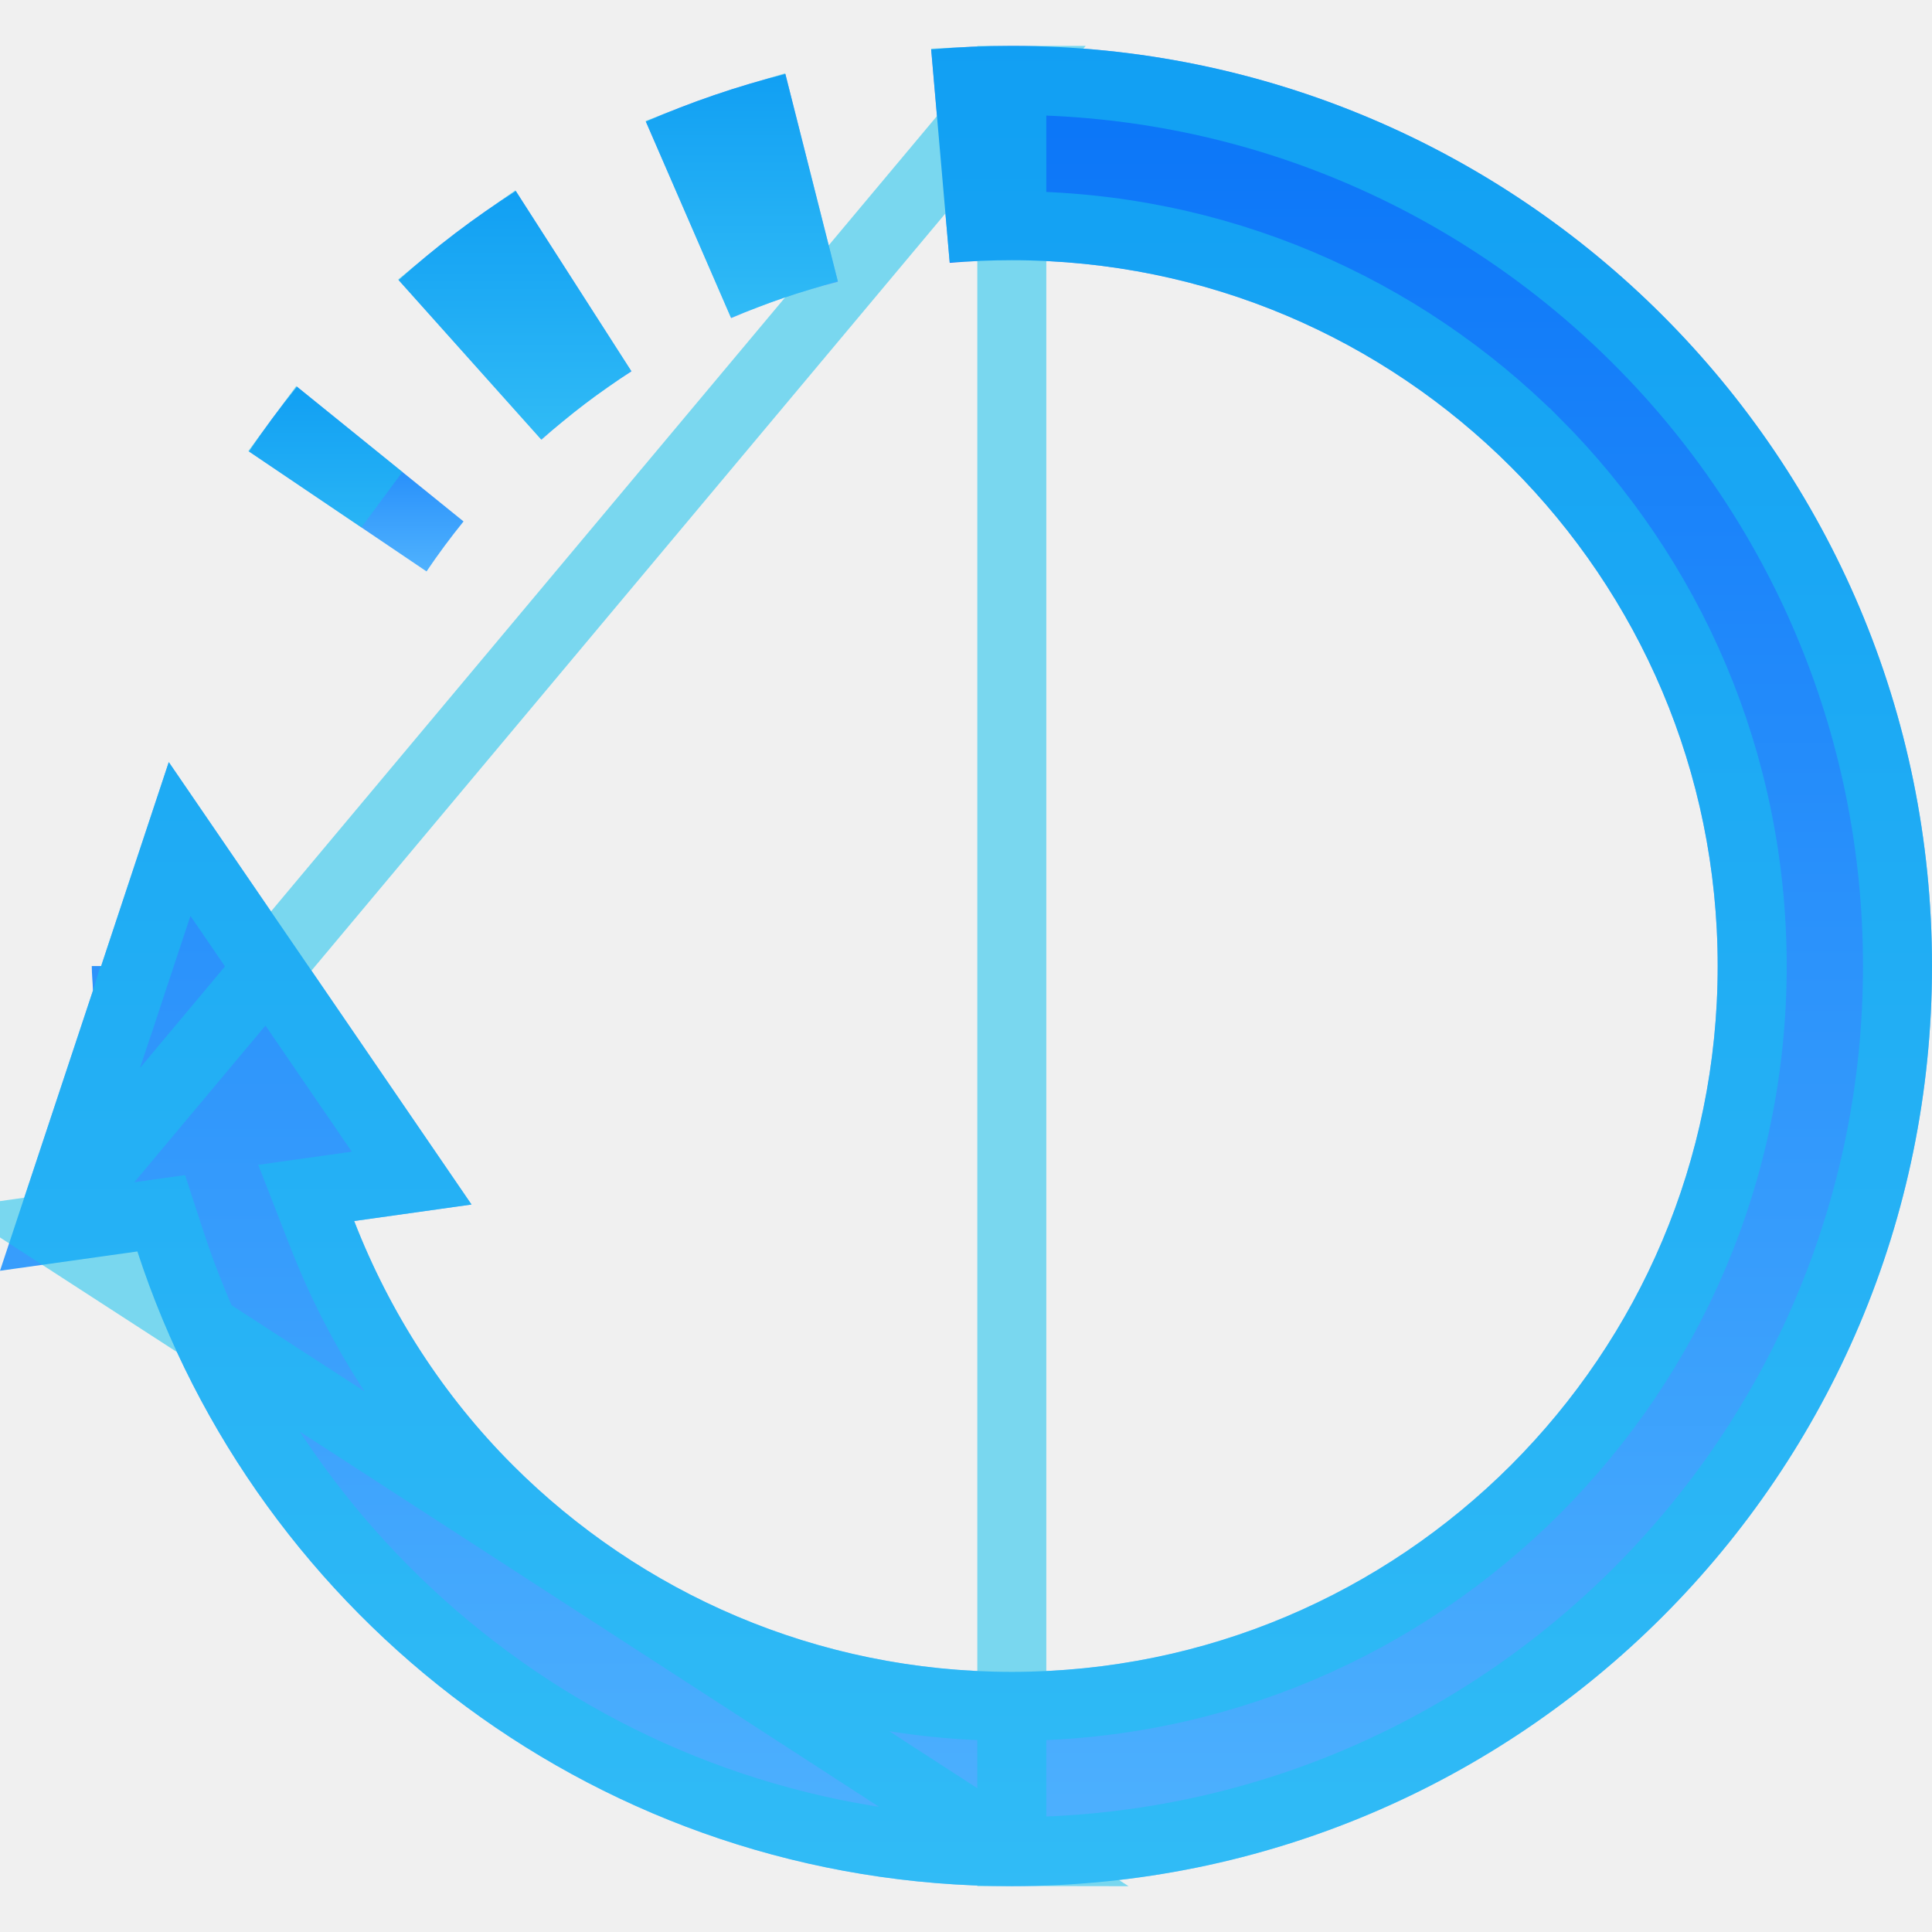
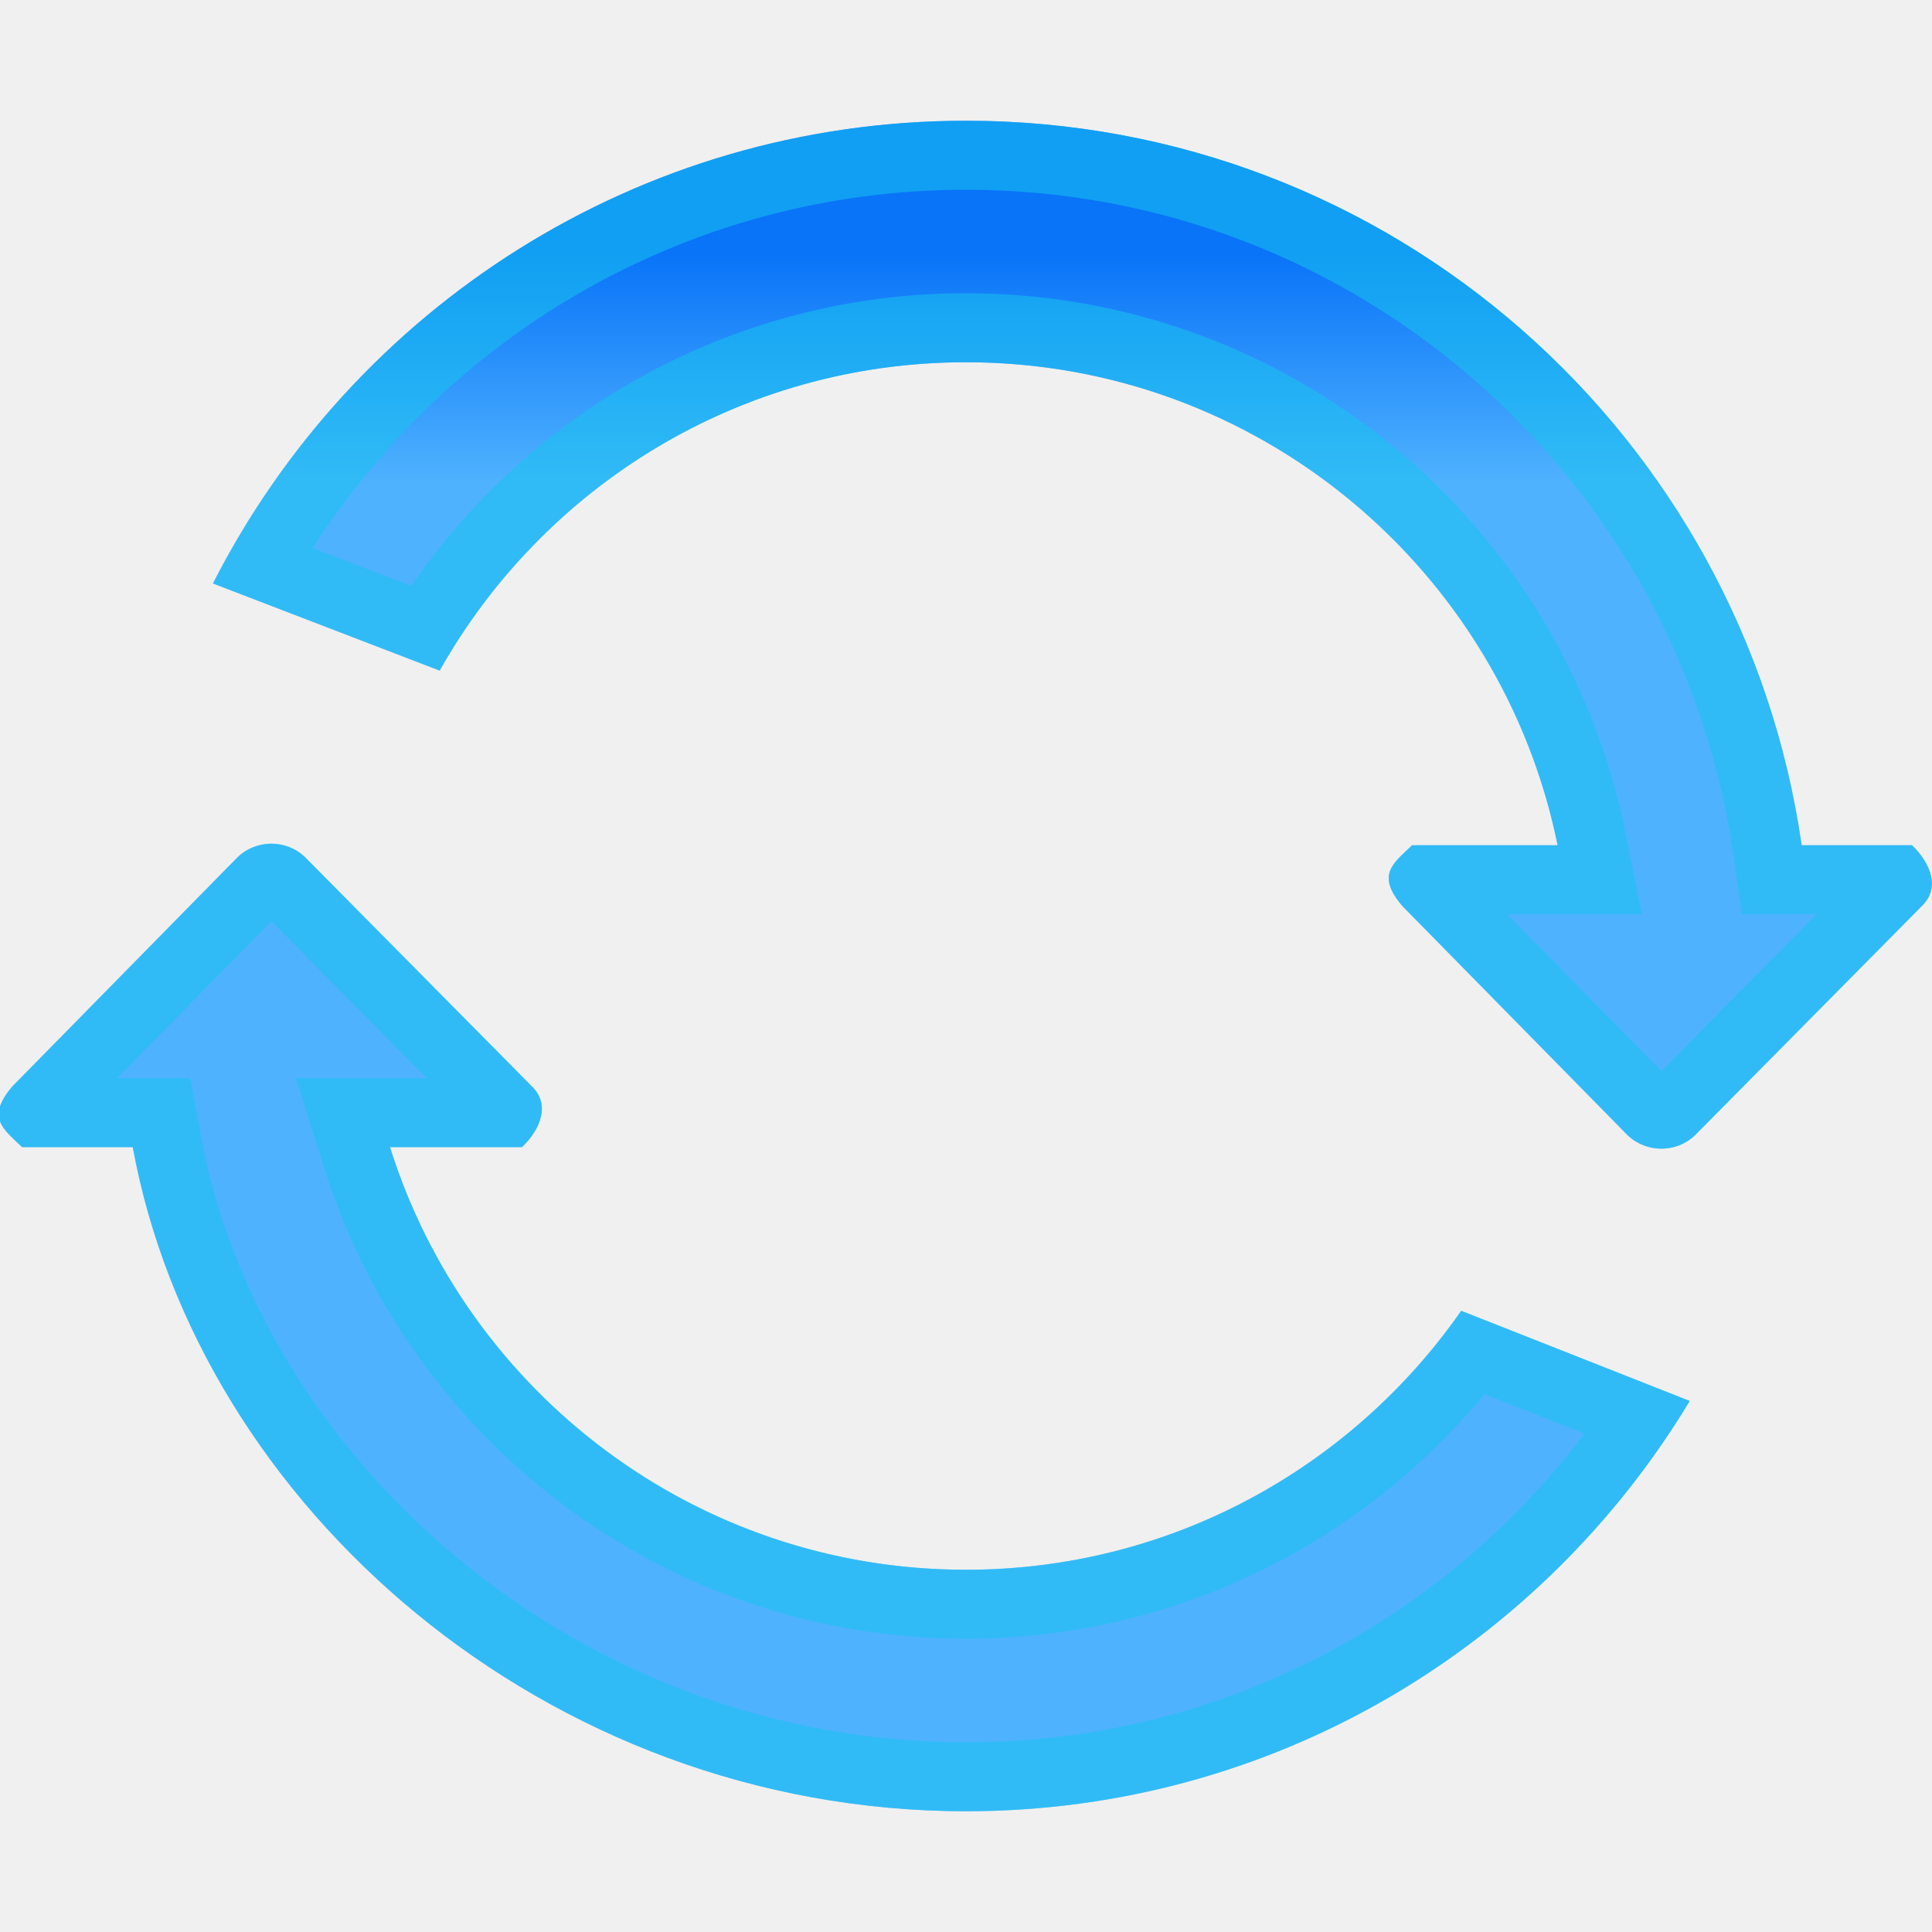
<svg xmlns="http://www.w3.org/2000/svg" width="28" height="28" viewBox="0 0 28 28" fill="none">
-   <path d="M14.664 0.665C14.272 0.665 13.882 0.682 13.495 0.716L13.764 3.809H13.765C14.059 3.784 14.36 3.771 14.664 3.771C17.494 3.772 20.042 4.913 21.898 6.767C23.752 8.623 24.894 11.171 24.894 14.001C24.894 16.83 23.752 19.378 21.898 21.234C20.042 23.088 17.494 24.229 14.664 24.23C11.835 24.229 9.287 23.088 7.431 21.234C6.433 20.235 5.652 19.032 5.133 17.696L6.834 17.457L2.446 11.045L1.466 14.001H1.33C1.33 14.12 1.344 14.237 1.347 14.356L0 18.417L1.991 18.137C3.733 23.476 8.744 27.335 14.664 27.336C22.03 27.335 27.999 21.366 28 14.001C27.999 6.635 22.03 0.665 14.664 0.665Z" fill="url(#paint0_linear_276_2)" />
-   <path d="M0.728 17.81L1.822 14.514L1.826 14.501H1.827L1.94 14.158L2.603 12.159L5.966 17.074L5.063 17.201L4.438 17.289L4.667 17.877C5.21 19.276 6.03 20.539 7.077 21.587L7.077 21.588C9.024 23.531 11.697 24.729 14.664 24.73H14.665C17.632 24.729 20.305 23.531 22.251 21.588L22.252 21.587C24.195 19.642 25.394 16.969 25.394 14.001C25.394 11.033 24.195 8.36 22.252 6.413L22.251 6.413C20.305 4.469 17.632 3.272 14.665 3.271H14.664C14.515 3.271 14.367 3.274 14.22 3.28L14.038 1.18C14.246 1.17 14.454 1.165 14.664 1.165L0.728 17.81ZM0.728 17.81L1.922 17.642L2.337 17.584L2.467 17.982C4.144 23.121 8.968 26.835 14.664 26.836L0.728 17.81ZM14.664 1.165C21.754 1.165 27.499 6.911 27.5 14.001C27.499 21.09 21.754 26.835 14.664 26.836L14.664 1.165Z" stroke="#19C2EF" stroke-opacity="0.55" />
-   <path d="M6.182 8.281C6.349 8.033 6.528 7.792 6.718 7.557L4.303 5.604C4.059 5.906 3.826 6.219 3.608 6.543L6.181 8.281H6.182Z" fill="url(#paint1_linear_276_2)" />
-   <path d="M4.385 6.313L5.517 7.229L4.31 6.414C4.335 6.38 4.36 6.347 4.385 6.313Z" stroke="#19C2EF" stroke-opacity="0.55" />
-   <path d="M10.596 4.611C11.093 4.396 11.61 4.219 12.144 4.083L11.382 1.072C10.683 1.249 10.008 1.481 9.36 1.762L10.596 4.61V4.611H10.596Z" fill="url(#paint2_linear_276_2)" />
-   <path d="M11.539 3.733C11.31 3.803 11.084 3.88 10.861 3.964L10.022 2.031C10.349 1.904 10.682 1.79 11.022 1.689L11.539 3.733Z" stroke="#19C2EF" stroke-opacity="0.55" />
-   <path d="M9.152 5.382L7.475 2.768C6.874 3.153 6.306 3.585 5.777 4.059L7.847 6.373C8.254 6.01 8.69 5.677 9.152 5.382Z" fill="url(#paint3_linear_276_2)" />
-   <path d="M7.329 3.466L8.467 5.241C8.271 5.379 8.08 5.525 7.894 5.676L6.489 4.105C6.76 3.881 7.04 3.668 7.329 3.466Z" stroke="#19C2EF" stroke-opacity="0.55" />
+   <g clip-path="url(#clip0_451_536)">
+     <path fill-rule="evenodd" clip-rule="evenodd" d="M27.711 12.25H26.111C25.26 6.316 20.17 1.75 14 1.75C9.232 1.75 5.111 4.48 3.086 8.456L6.372 9.719C7.872 7.054 10.723 5.25 14 5.25C18.233 5.25 21.764 8.257 22.574 12.25H20.465C20.194 12.513 19.935 12.675 20.324 13.131L23.587 16.451C23.859 16.713 24.297 16.713 24.567 16.451L27.853 13.131C28.123 12.868 27.982 12.513 27.711 12.25ZM14 22.75C10.082 22.75 6.766 20.175 5.652 16.625H7.566C7.837 16.363 7.978 16.007 7.709 15.745L4.422 12.424C4.152 12.162 3.714 12.162 3.443 12.424L0.179 15.745C-0.209 16.201 0.05 16.363 0.32 16.625H1.924C2.874 21.816 7.911 26.25 14 26.25C18.456 26.25 22.345 23.862 24.489 20.304L21.177 18.997C19.597 21.264 16.973 22.75 14 22.75Z" fill="url(#paint0_linear_451_536)" />
+     <path fill-rule="evenodd" clip-rule="evenodd" d="M20.465 12.25C20.441 12.274 20.416 12.297 20.392 12.319C20.153 12.545 19.97 12.717 20.324 13.131L23.587 16.451C23.859 16.713 24.297 16.713 24.567 16.451L27.853 13.131C28.123 12.868 27.982 12.513 27.711 12.25H26.111C25.26 6.316 20.17 1.75 14 1.75C9.593 1.75 5.739 4.082 3.581 7.575C3.405 7.861 3.24 8.155 3.086 8.456L6.372 9.719C7.872 7.054 10.723 5.25 14 5.25C17.872 5.25 21.156 7.765 22.308 11.25C22.416 11.575 22.505 11.909 22.574 12.25H20.465ZM5.961 8.49C7.716 5.934 10.659 4.25 14 4.25C18.718 4.25 22.651 7.601 23.554 12.051L23.797 13.25H21.843L24.078 15.523L26.328 13.25H25.244L25.121 12.392C24.339 6.941 19.663 2.75 14 2.75C10.023 2.75 6.533 4.819 4.533 7.941L5.961 8.49ZM4.29 15.625H6.183L3.934 13.352L1.699 15.625H2.758L2.908 16.445C3.768 21.149 8.381 25.25 14 25.25C17.662 25.25 20.909 23.494 22.963 20.777L21.514 20.205C19.728 22.367 17.027 23.75 14 23.75C9.632 23.75 5.939 20.879 4.698 16.925L4.29 15.625ZM21.177 18.997L24.489 20.304C24.312 20.597 24.125 20.881 23.925 21.157C21.702 24.238 18.09 26.25 14 26.25C7.911 26.25 2.874 21.816 1.924 16.625H0.32C0.296 16.601 0.271 16.578 0.248 16.556C0.008 16.331 -0.174 16.159 0.179 15.745L3.443 12.424C3.714 12.162 4.152 12.162 4.422 12.424L7.709 15.745C7.978 16.007 7.837 16.363 7.566 16.625H5.652C5.759 16.968 5.888 17.302 6.035 17.625C7.413 20.648 10.46 22.75 14 22.75C16.973 22.75 19.597 21.264 21.177 18.997Z" fill="#19C2EF" fill-opacity="0.55" />
+   </g>
  <defs>
-     <linearGradient id="paint0_linear_276_2" x1="14" y1="0.665" x2="14" y2="27.336" gradientUnits="userSpaceOnUse">
+     <linearGradient id="paint0_linear_451_536" x1="7.451" y1="3.682" x2="7.451" y2="6.994" gradientUnits="userSpaceOnUse">
      <stop stop-color="#0974F8" />
      <stop offset="1" stop-color="#4FB2FE" />
    </linearGradient>
-     <linearGradient id="paint1_linear_276_2" x1="5.163" y1="5.604" x2="5.163" y2="8.281" gradientUnits="userSpaceOnUse">
-       <stop stop-color="#0974F8" />
-       <stop offset="1" stop-color="#4FB2FE" />
-     </linearGradient>
-     <linearGradient id="paint2_linear_276_2" x1="10.752" y1="1.072" x2="10.752" y2="4.611" gradientUnits="userSpaceOnUse">
-       <stop stop-color="#0974F8" />
-       <stop offset="1" stop-color="#4FB2FE" />
-     </linearGradient>
-     <linearGradient id="paint3_linear_276_2" x1="7.464" y1="2.768" x2="7.464" y2="6.373" gradientUnits="userSpaceOnUse">
-       <stop stop-color="#0974F8" />
-       <stop offset="1" stop-color="#4FB2FE" />
-     </linearGradient>
+     <clipPath id="clip0_451_536">
+       <rect width="28" height="28" fill="white" />
+     </clipPath>
  </defs>
</svg>
